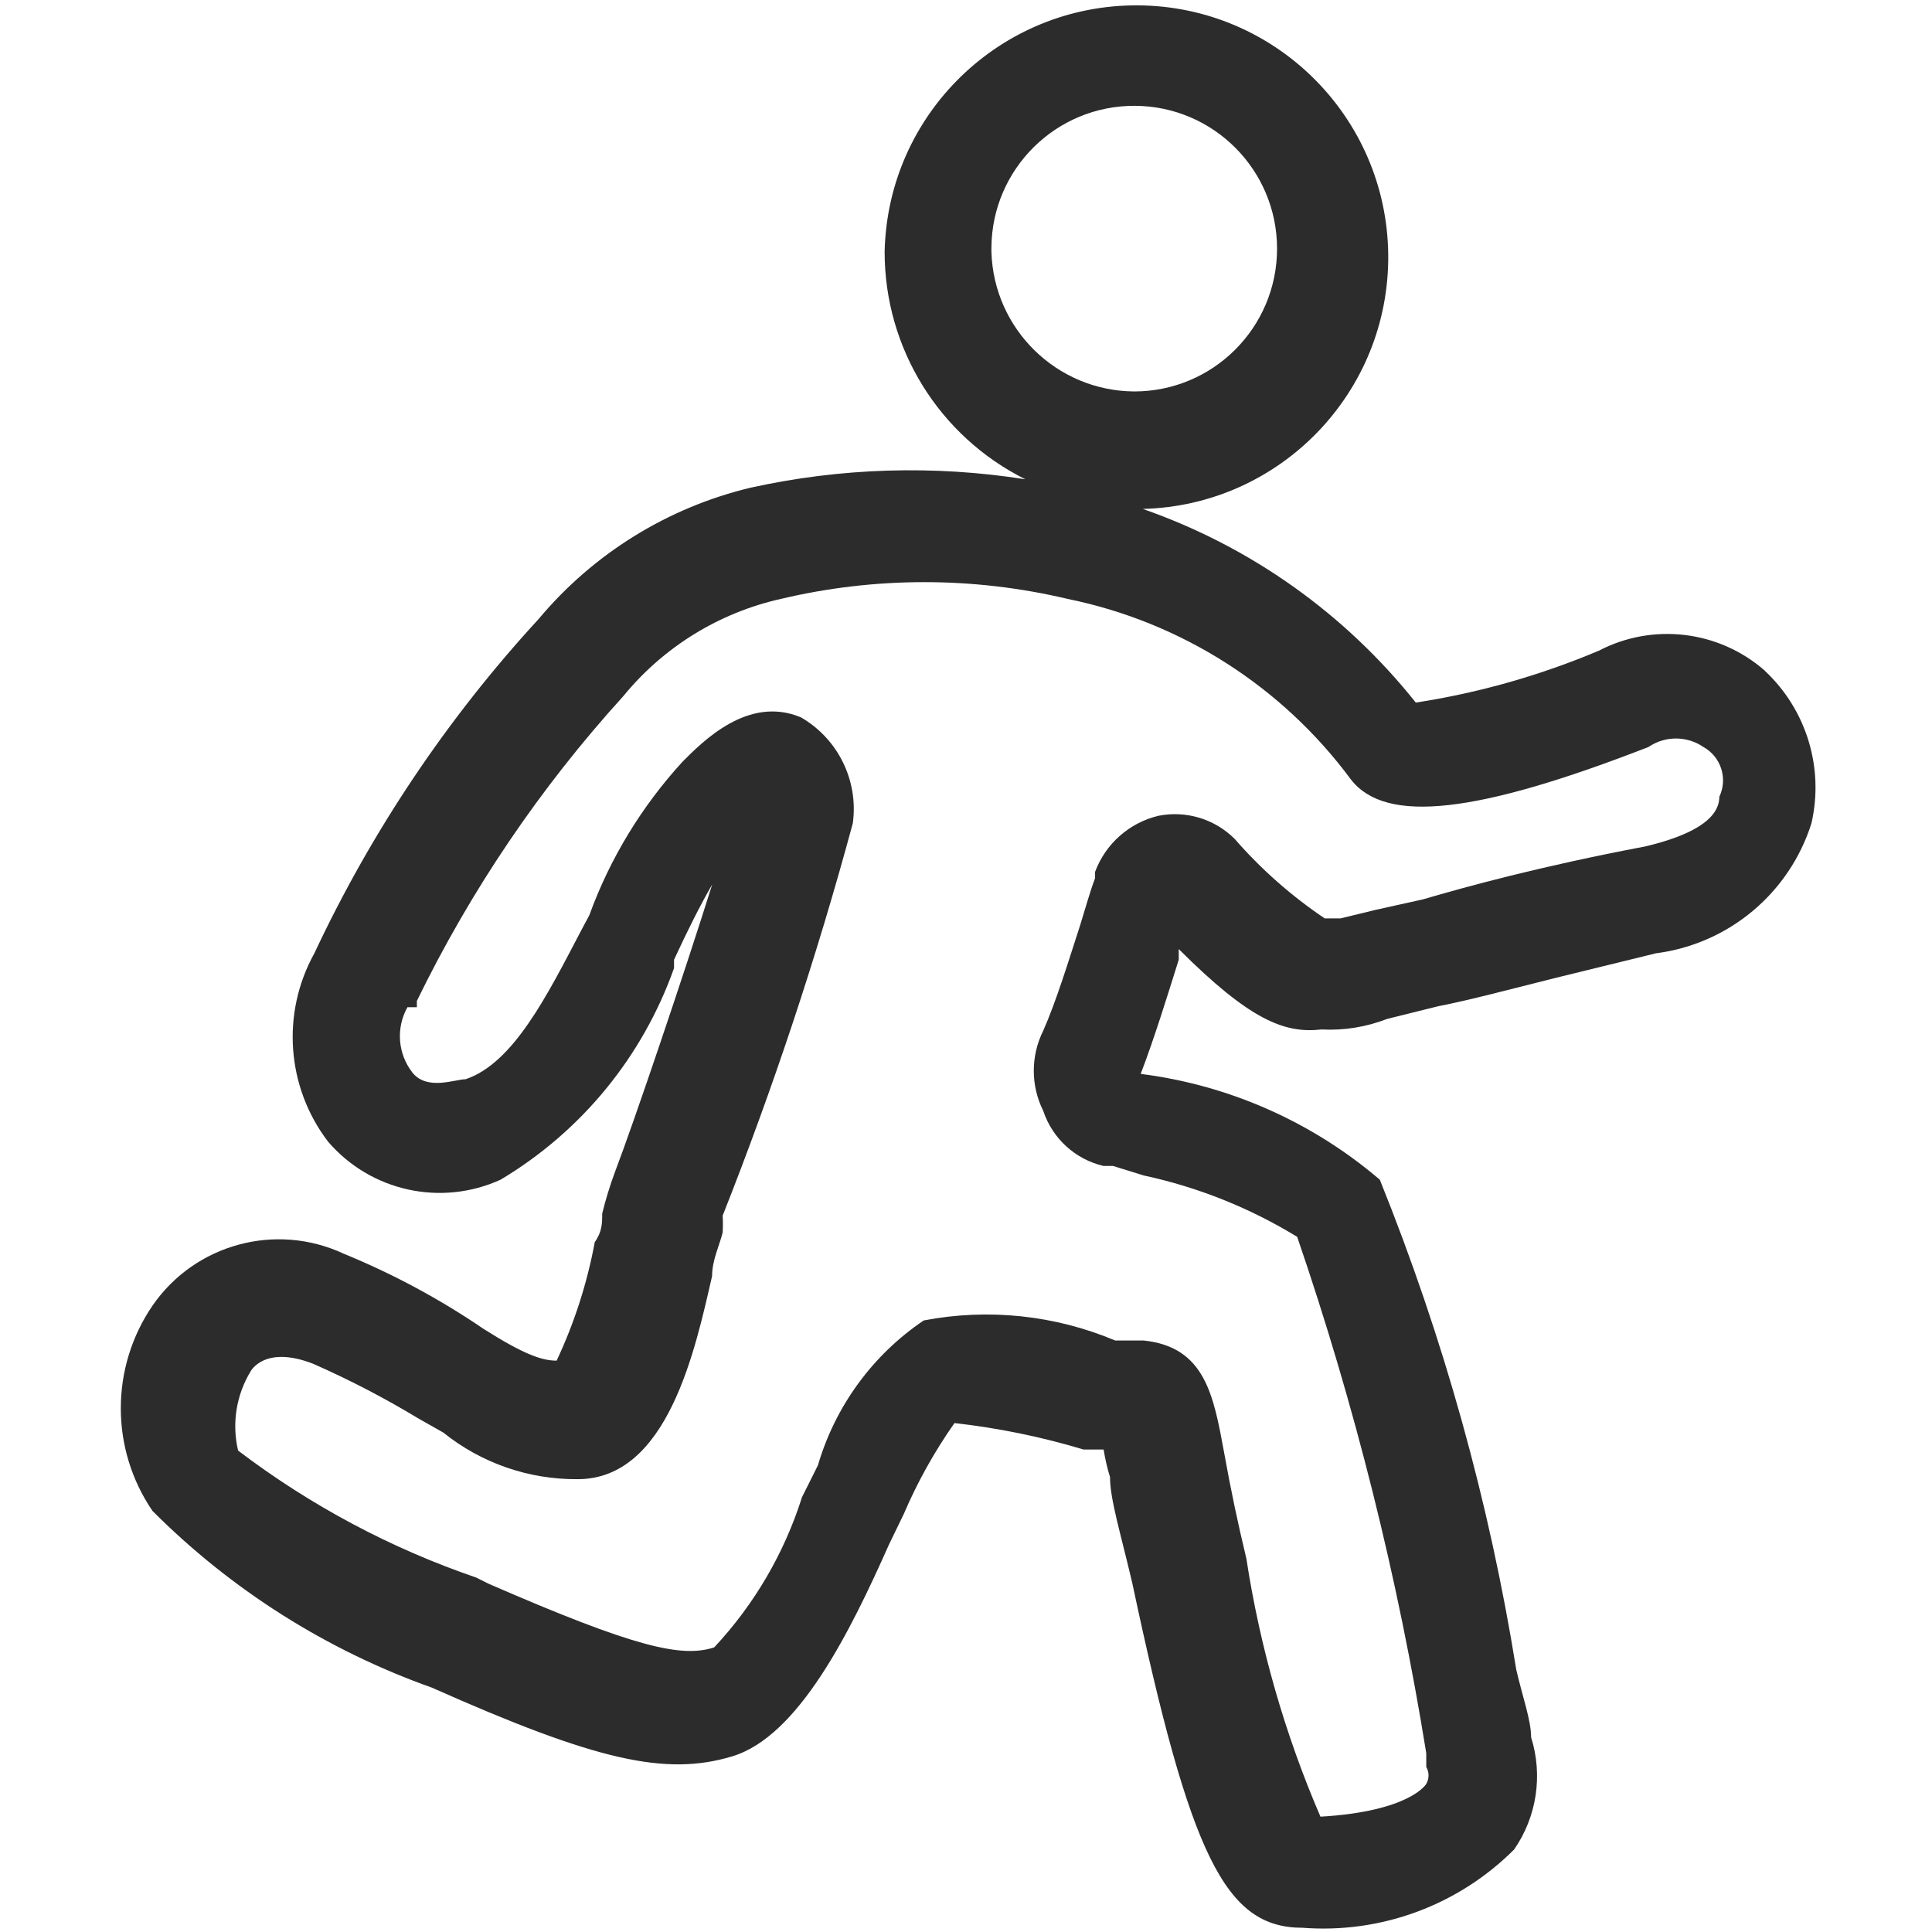
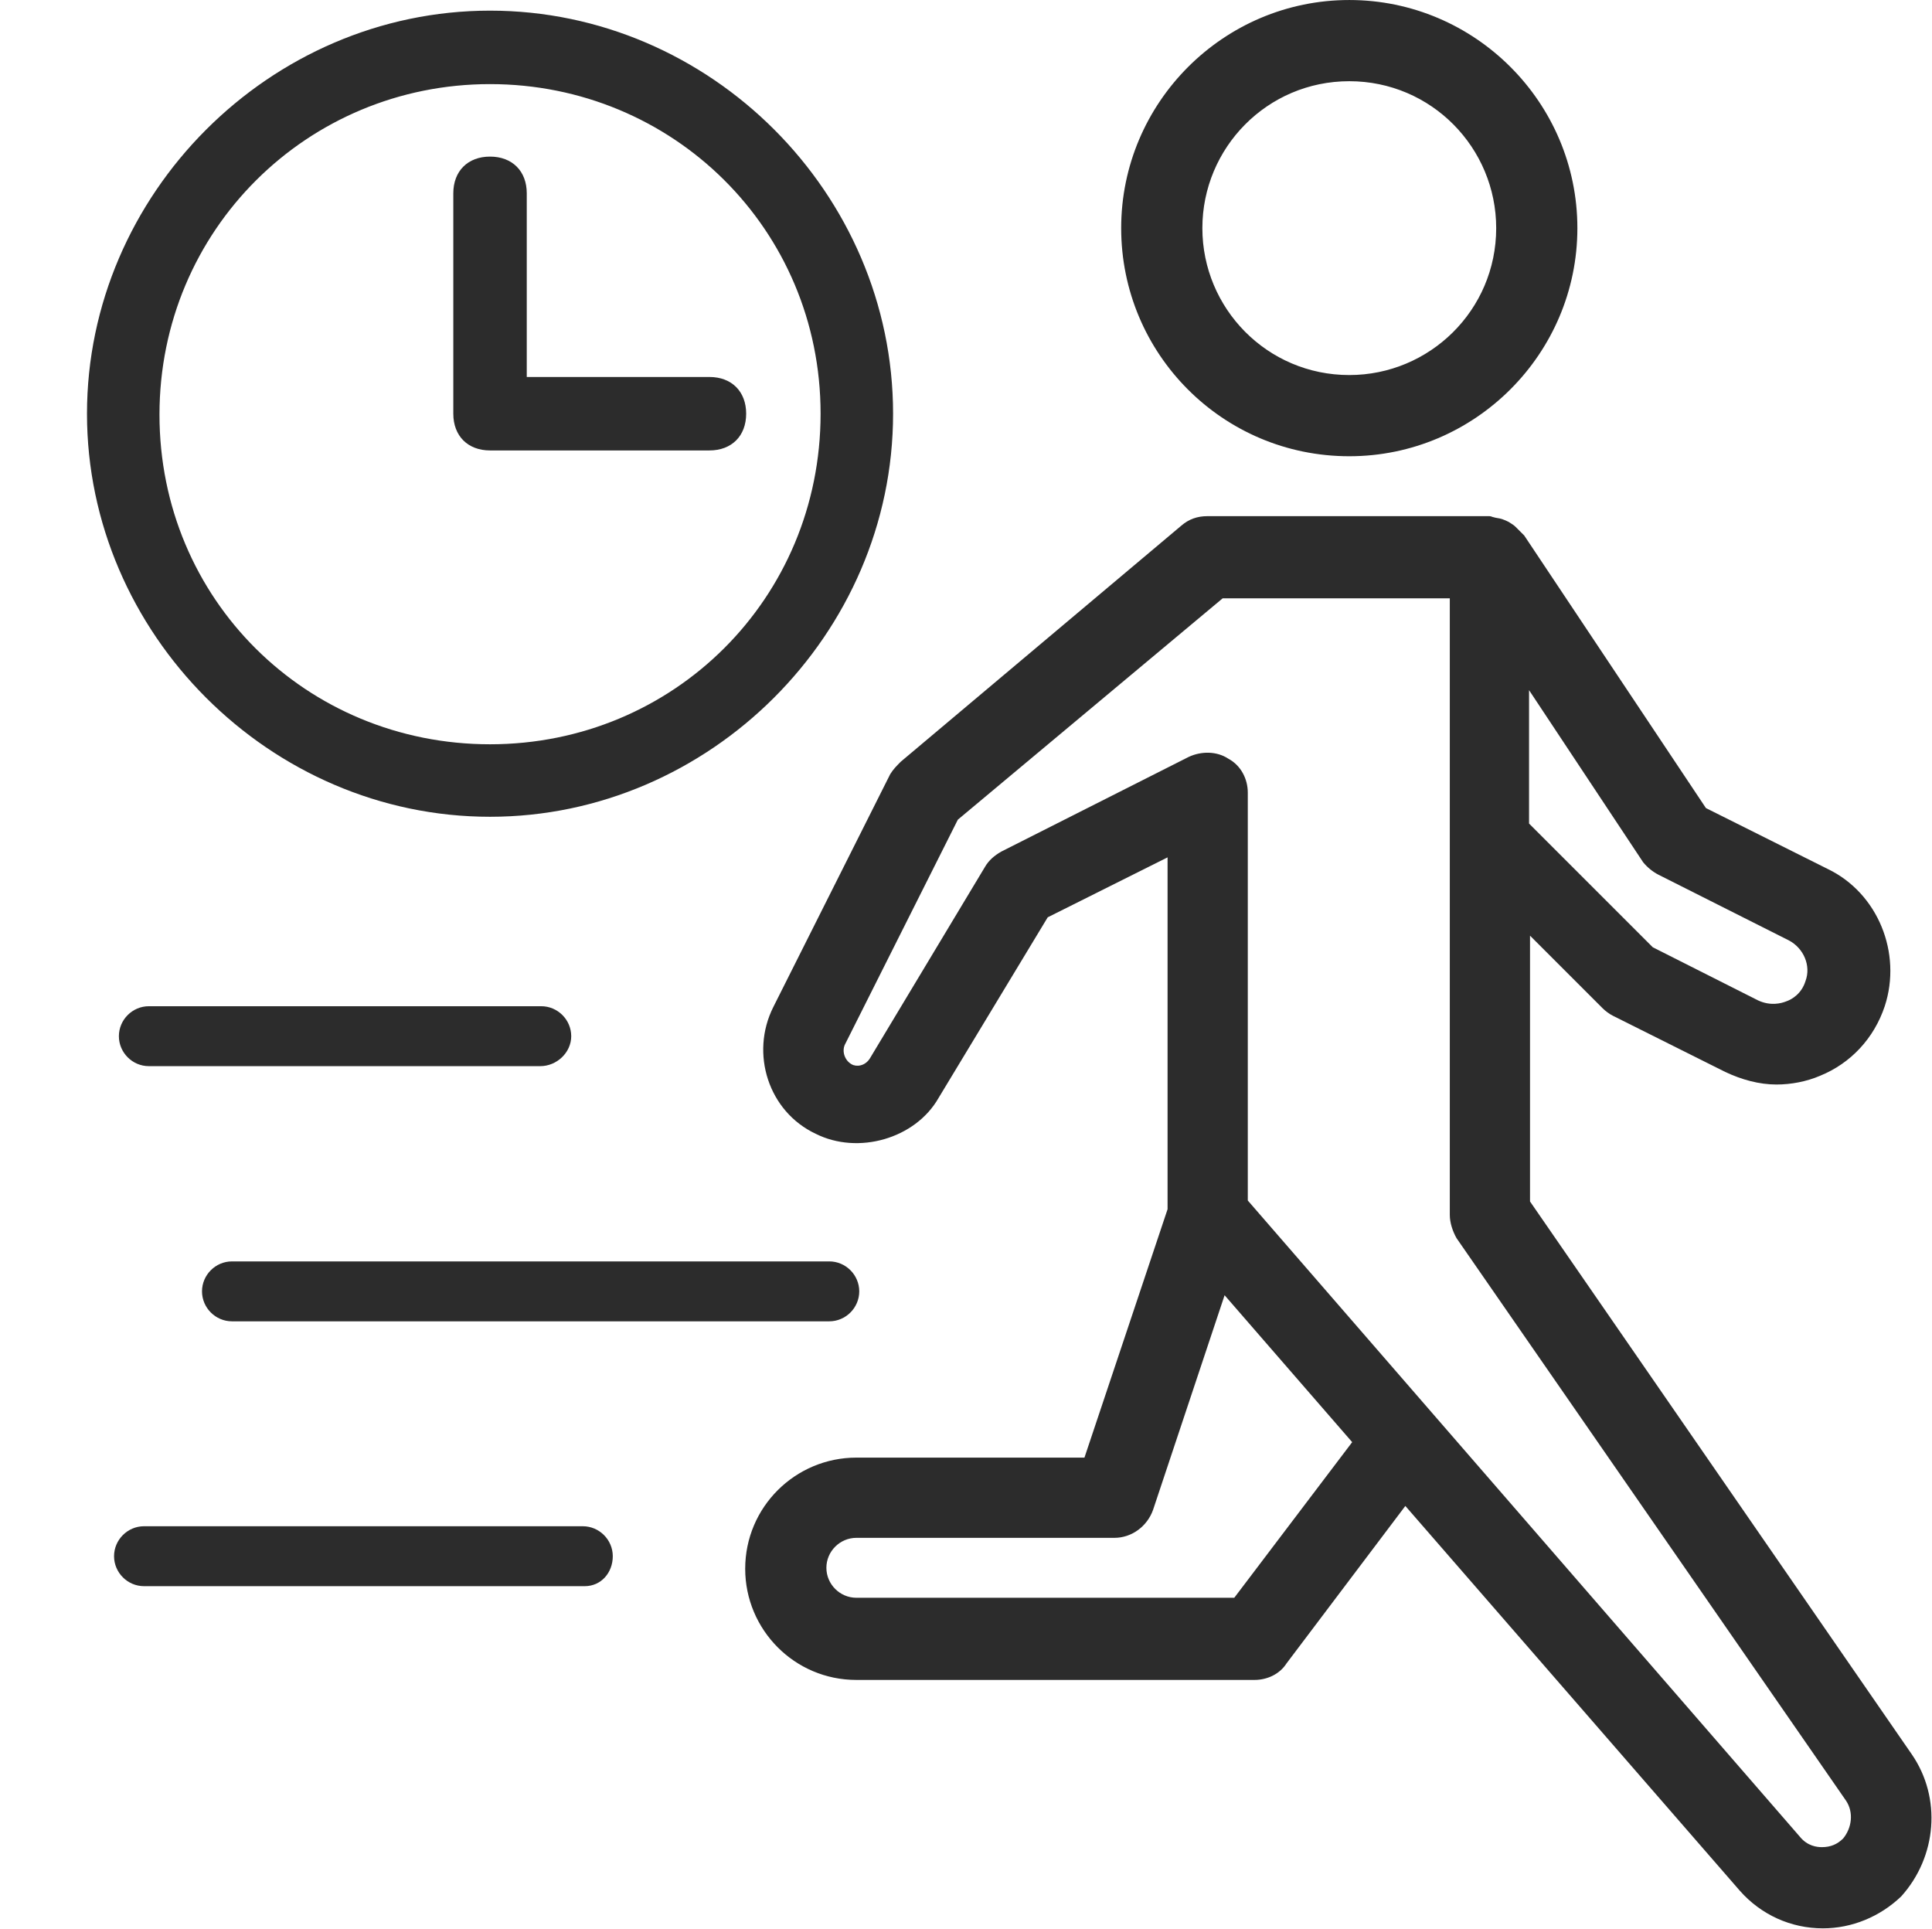
- <svg xmlns="http://www.w3.org/2000/svg" t="1713411559379" class="icon" viewBox="0 0 1024 1024" version="1.1" p-id="68300" width="128" height="128">
-   <path d="M935.463 355.525a78.494 78.494 0 0 0-88.064-10.634c-31.114 13.115-63.646 22.37-97.004 27.49a319.094 319.094 0 0 0-144.699-102.636 133.474 133.474 0 1 0-136.822-136.271 134.577 134.577 0 0 0 74.594 120.556 392.546 392.546 0 0 0-145.802 4.49A210.314 210.314 0 0 0 285.499 328.074a702.149 702.149 0 0 0-118.902 177.231 91.412 91.412 0 0 0 7.286 99.801 77.942 77.942 0 0 0 91.412 20.165 213.662 213.662 0 0 0 91.963-112.167v-4.45c7.286-15.754 14.021-29.145 20.204-39.818-15.124 48.207-41.511 126.149-51.594 152.537a201.255 201.255 0 0 0-6.695 21.858c0 5.041 0 9.531-3.938 15.124a258.009 258.009 0 0 1-20.204 62.818c-7.877 0-17.408-3.348-38.715-16.817a400.935 400.935 0 0 0-74.043-39.818 81.329 81.329 0 0 0-101.455 27.49 96.492 96.492 0 0 0 0 108.78 396.997 396.997 0 0 0 148.047 93.657c86.922 38.676 123.904 47.104 159.232 36.431 35.367-10.634 62.818-66.718 83.023-112.128l7.877-16.266c7.247-16.935 16.266-33.122 26.9-48.246 23.158 2.599 46.08 7.286 68.411 14.021h10.634c0.788 4.923 1.89 9.846 3.387 14.572 0 11.815 5.593 29.735 11.776 56.084 30.838 145.25 49.349 182.823 90.27 182.823a142.966 142.966 0 0 0 112.167-41.511 68.45 68.45 0 0 0 8.98-59.431c0-8.98-4.49-21.307-7.877-35.879-14.297-89.009-38.597-176.049-72.31-259.663a241.703 241.703 0 0 0-126.74-56.084c7.286-19.062 14.021-40.96 20.165-60.534v-5.632c37.573 37.573 56.084 44.898 75.697 42.614 11.894 0.63 23.71-1.3 34.777-5.593l26.939-6.695c17.369-3.387 38.124-9.019 62.818-15.163l52.697-12.918a99.761 99.761 0 0 0 82.432-68.962 84.677 84.677 0 0 0-24.694-80.738zM525.47 131.23a75.697 75.697 0 1 1 75.697 76.249 76.249 76.249 0 0 1-75.697-74.043v-2.206z m385.812 291.052c0 12.327-15.675 20.756-39.266 26.348-56.044 10.634-94.759 21.307-117.76 28.042l-25.206 5.593-18.511 4.49h-8.428a243.397 243.397 0 0 1-47.655-42.063 44.82 44.82 0 0 0-40.369-12.327 47.655 47.655 0 0 0-33.674 29.735v3.348c-2.757 7.286-5.041 15.714-7.838 24.694-6.183 19.062-12.879 40.96-19.614 56.084a47.655 47.655 0 0 0 0 42.614 44.308 44.308 0 0 0 31.941 29.145h5.041l16.266 5.041c28.751 6.183 56.241 17.172 81.329 32.532a1658.407 1658.407 0 0 1 68.411 273.684v7.286a8.98 8.98 0 0 1 0 8.98s-8.389 14.572-56.084 17.369a560.955 560.955 0 0 1-39.266-136.822 939.717 939.717 0 0 1-11.776-56.084c-5.593-30.326-10.082-56.084-42.614-59.471h-15.124a176.089 176.089 0 0 0-101.494-10.634 140.209 140.209 0 0 0-56.084 76.8l-8.428 16.857a208.62 208.62 0 0 1-46.553 79.636c-17.369 5.593-42.023 0-119.414-33.674l-6.735-3.348a448.709 448.709 0 0 1-126.188-67.308 56.084 56.084 0 0 1 6.695-42.063s7.326-13.982 33.083-3.938c19.338 8.507 38.085 18.274 56.123 29.184l12.879 7.286a112.167 112.167 0 0 0 71.247 24.694c47.655 0 62.228-68.411 71.207-107.678 0-8.428 3.938-16.266 5.593-23.001a69.632 69.632 0 0 0 0-8.98 1936.305 1936.305 0 0 0 69.002-208.03 56.084 56.084 0 0 0-27.49-56.084c-28.042-11.815-52.145 12.879-62.818 23.552-21.622 23.631-38.4 51.2-49.349 81.29l-4.49 8.428c-17.92 34.225-35.84 70.105-61.125 78.533-5.593 0-20.165 6.144-28.042-3.387a31.39 31.39 0 0 1-2.757-34.777h5.002v-3.348a688.128 688.128 0 0 1 109.371-161.477 150.292 150.292 0 0 1 83.535-51.594c50.018-11.855 102.006-11.855 152.025 0a248.438 248.438 0 0 1 150.252 95.862c18.511 23.552 66.757 17.959 157.578-17.369a25.797 25.797 0 0 1 29.145 0 20.204 20.204 0 0 1 8.428 26.348z" fill="#2c2c2c" p-id="68301" />
+ <svg xmlns="http://www.w3.org/2000/svg" t="1716796758131" class="icon" viewBox="0 0 1026 1024" version="1.1" p-id="87805" width="32.062" height="32">
+   <path d="M716.543 242.27c66.727 0 121.135-54.408 121.135-121.135S783.27 0 716.543 0 595.409 54.408 595.409 121.135s53.895 121.135 121.135 121.135z m0-199.154c43.629 0 78.019 35.417 78.019 78.019 0 43.629-35.417 78.019-78.019 78.019-43.629 0-78.019-35.417-78.019-78.019s34.39-78.019 78.019-78.019z m298.731 888.493l-202.747-293.598V496.858l38.496 38.496c1.54 1.54 3.593 3.08 5.646 4.106l59.541 29.77c8.726 4.106 17.965 6.673 27.204 6.673 7.699 0 15.912-1.54 23.098-4.62 16.425-6.673 28.744-20.018 34.39-36.956 9.239-28.231-3.593-60.054-30.284-72.886l-64.674-32.337-96.497-144.746-1.54-1.54-3.08-3.08c-1.027-1.027-2.053-1.54-3.593-2.566-1.027-0.513-2.053-1.027-3.593-1.54s-3.08-0.513-4.62-1.027c-0.513 0-1.027-0.513-2.053-0.513h-149.879c-5.133 0-9.752 1.54-13.859 5.133l-148.852 125.241c-2.053 2.053-4.106 4.106-5.646 6.673L410.627 534.841c-12.319 24.638-2.566 55.435 22.584 67.24 22.584 11.292 52.868 2.566 65.187-18.991l58.001-95.984 63.647-31.824v186.835l-44.142 131.914H454.769c-32.337 0-59.028 26.177-59.028 59.028 0 32.337 26.177 59.028 59.028 59.028h211.473c6.673 0 13.345-3.08 16.938-8.726l63.134-83.665 177.596 204.287c11.292 12.832 27.204 20.018 44.142 20.018 15.398 0 30.284-6.159 41.576-16.938 18.991-21.045 21.558-52.355 5.646-75.453z m-134.48-467.088l69.293 34.903c7.699 4.106 11.806 13.345 8.726 21.558-2.053 6.673-7.186 9.752-10.266 10.779-2.566 1.027-8.213 2.566-14.885-0.513L877.714 503.018l-65.7-65.7V366.484L872.581 457.849c2.053 2.566 5.133 5.133 8.213 6.673z m-225.331 383.936H454.769c-8.726 0-15.912-7.186-15.912-15.912 0-8.726 7.186-15.912 15.912-15.912h137.047c9.239 0 17.452-6.159 20.531-14.885l37.983-113.949 67.753 78.019-62.621 82.639z m323.368 127.808c-3.08 3.08-6.673 4.62-11.292 4.62-2.566 0-7.699-0.513-11.806-5.646l-293.085-337.74V420.892c0-7.186-3.593-14.372-10.266-17.965-6.159-4.106-14.372-4.106-21.045-1.027l-99.577 50.302c-3.593 2.053-6.673 4.62-8.726 8.213L461.955 562.045c-2.566 4.106-7.186 4.62-9.752 3.08-3.593-2.053-5.133-6.673-3.593-10.266l60.054-119.595 140.64-117.542H769.925v327.475c0 4.106 1.54 8.726 3.593 12.319l206.853 298.731c4.106 6.159 3.08 14.372-1.54 20.018zM260.235 433.724C143.206 433.724 46.195 336.201 46.195 219.685S143.206 5.646 260.235 5.646 474.274 102.657 474.274 219.685s-97.524 214.039-214.039 214.039z m0-389.069c-97.011 0-175.543 77.506-175.543 175.543S162.711 395.228 260.235 395.228s175.543-77.506 175.543-175.543S357.245 44.656 260.235 44.656z" fill="#2c2c2c" p-id="87806" />
+   <path d="M279.739 200.18h97.011c11.806 0 19.505 7.699 19.505 19.505s-7.699 19.505-19.505 19.505H260.235c-11.806 0-19.505-7.699-19.505-19.505V102.657c0-11.806 7.699-19.505 19.505-19.505s19.505 7.699 19.505 19.505v97.524zM286.925 566.151H79.046c-8.726 0-15.912-7.186-15.912-15.912s7.186-15.912 15.912-15.912H287.439c8.726 0 15.912 7.186 15.912 15.912s-7.699 15.912-16.425 15.912z m153.472 135.507H123.188c-8.726 0-15.912-7.186-15.912-15.912s7.186-15.912 15.912-15.912h317.209c8.726 0 15.912 7.186 15.912 15.912s-7.186 15.912-15.912 15.912z m-129.861 140.64H76.479c-8.726 0-15.912-7.186-15.912-15.912s7.186-15.912 15.912-15.912h233.031c8.726 0 15.912 7.186 15.912 15.912s-6.159 15.912-14.885 15.912z" fill="#2c2c2c" p-id="87807" />
</svg>
